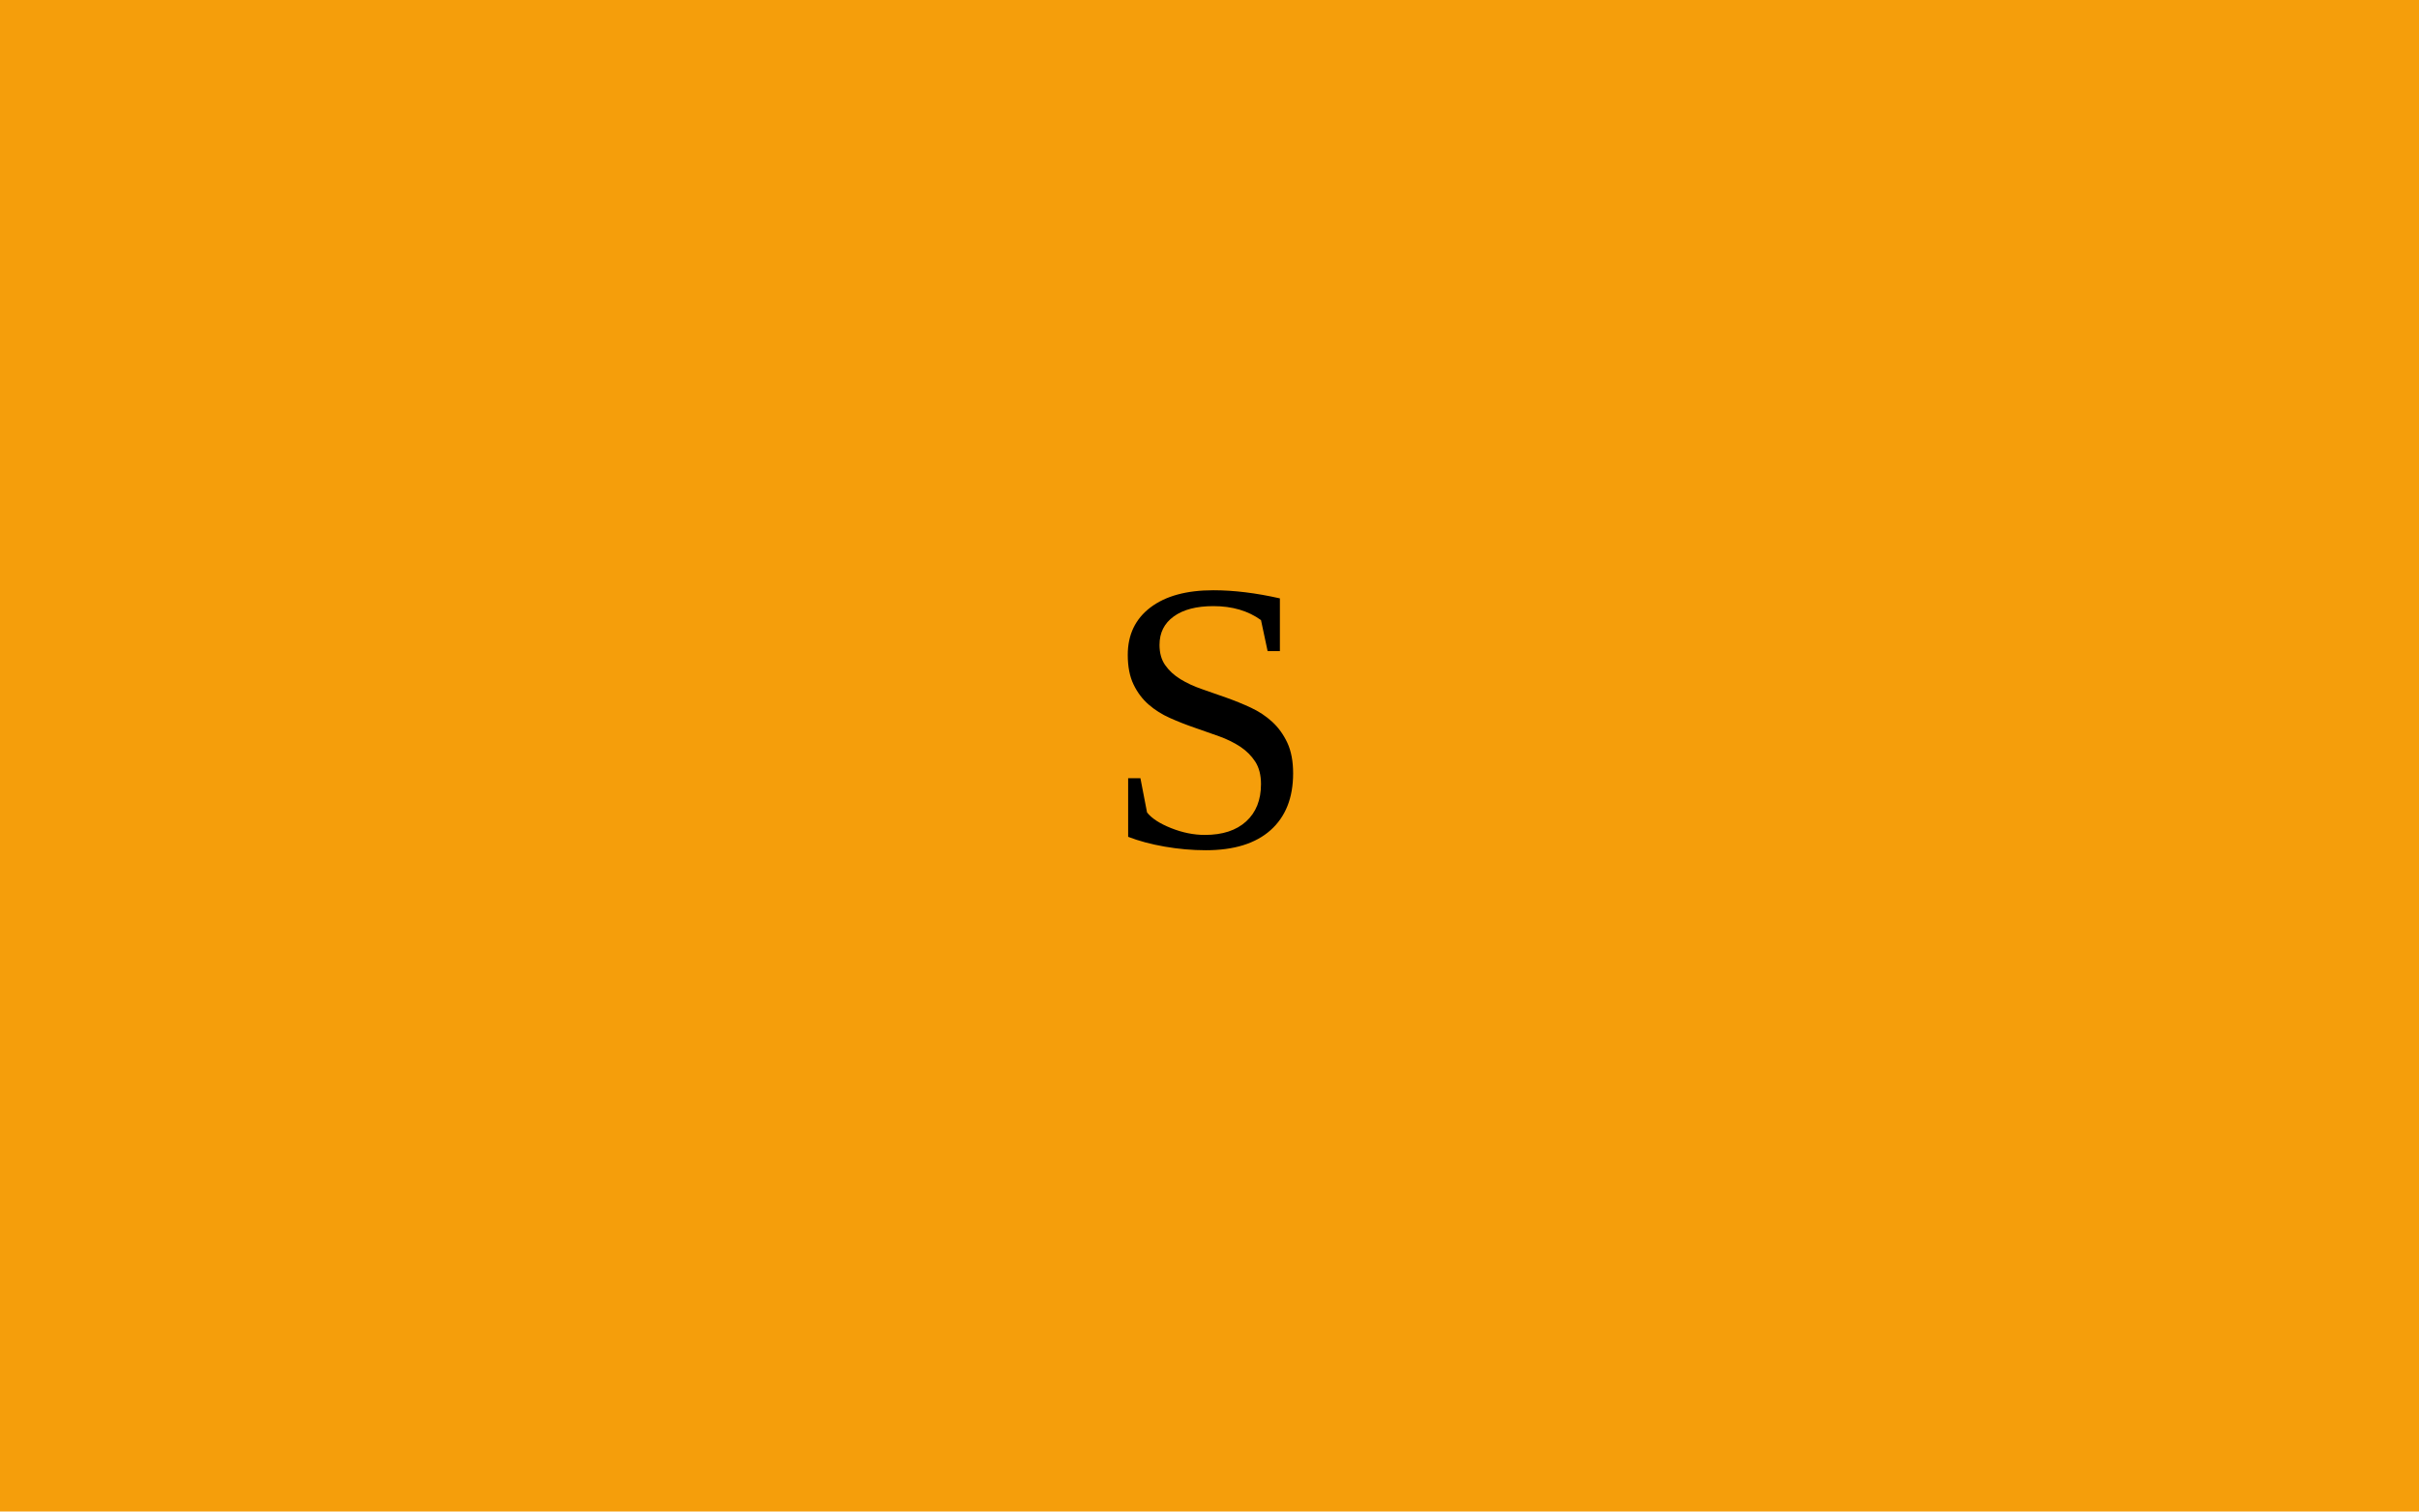
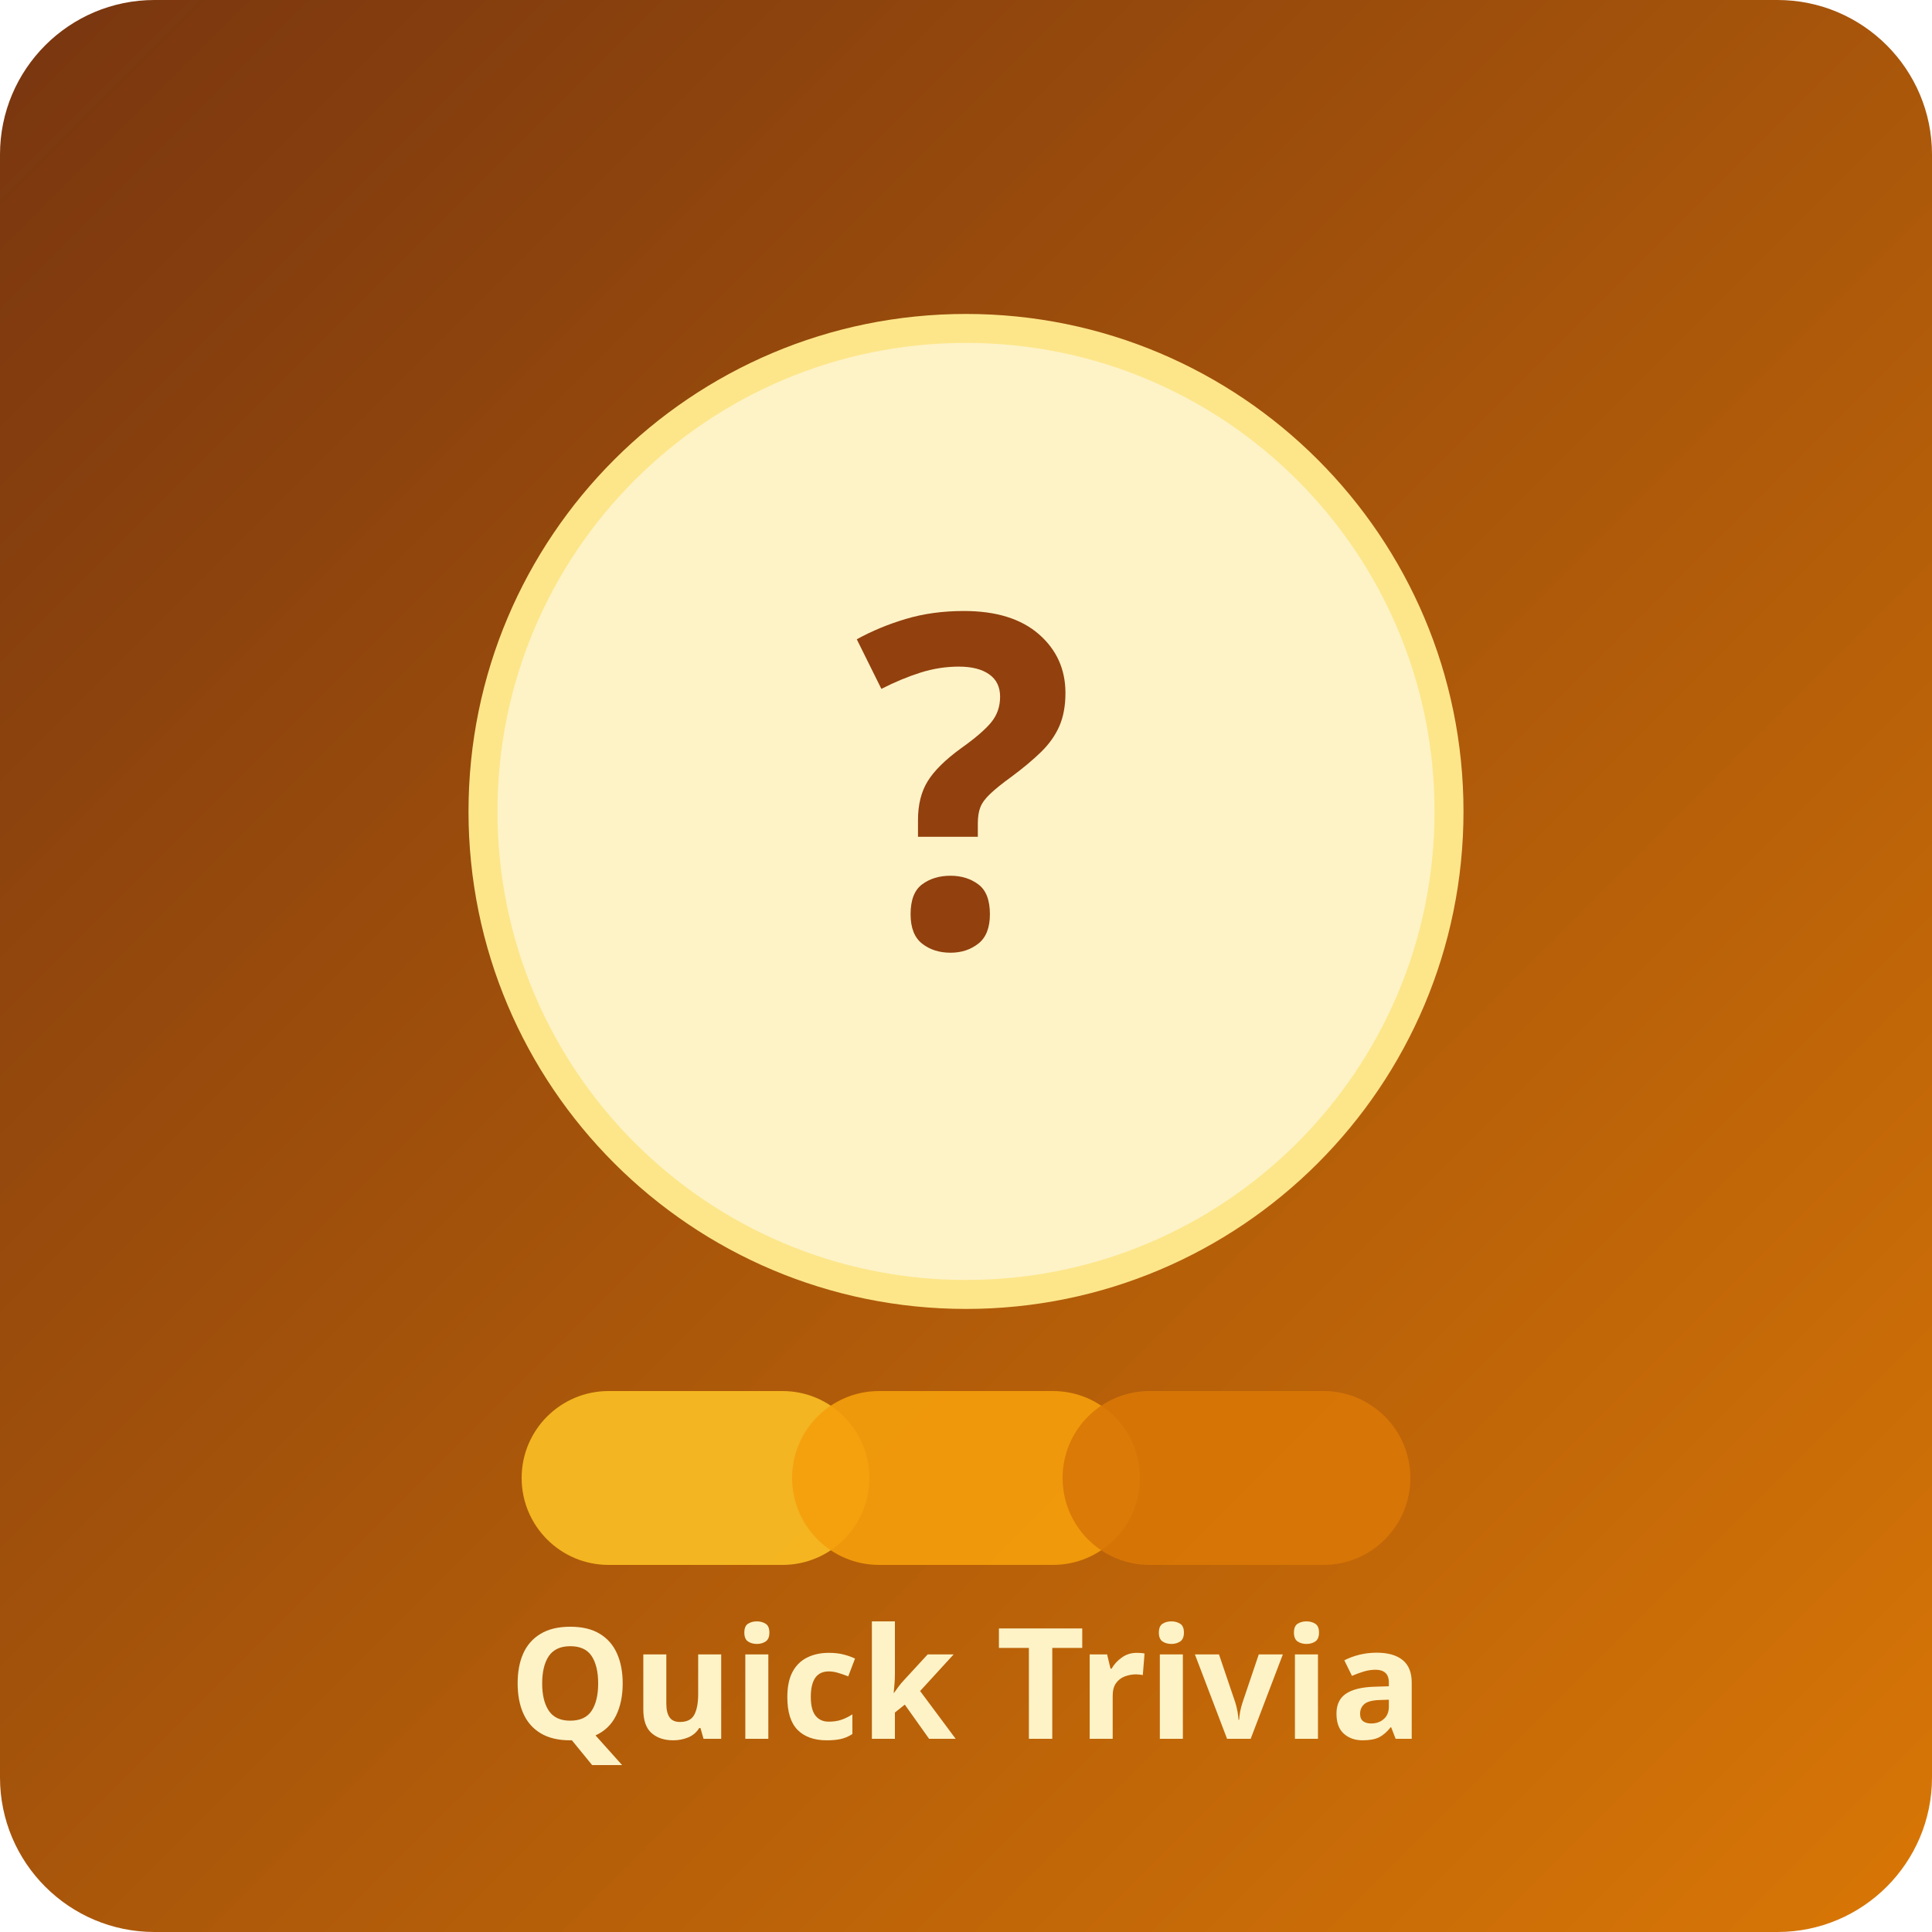
- <svg xmlns="http://www.w3.org/2000/svg" width="400" height="250" viewBox="0 0 400 250">
-   <rect fill="#f59e0b" width="400" height="250" />
-   <text x="200" y="140" text-anchor="middle" font-size="64">S</text>
+ <svg xmlns="http://www.w3.org/2000/svg" width="400" height="400" viewBox="0 0 400 400" role="img" aria-label="Quick Trivia">
+   <defs>
+     <linearGradient id="triviaThumbBg" x1="0%" y1="0%" x2="100%" y2="100%">
+       <stop offset="0%" style="stop-color:#78350f" />
+       <stop offset="100%" style="stop-color:#d97706" />
+     </linearGradient>
+   </defs>
+   <rect width="400" height="400" rx="32" fill="url(#triviaThumbBg)" />
+   <circle cx="200" cy="168" r="100" fill="#fef3c7" stroke="#fde68a" stroke-width="6" />
+   <text x="200" y="196" text-anchor="middle" fill="#92400e" font-family="system-ui,sans-serif" font-size="96" font-weight="800">?</text>
+   <rect x="108" y="288" width="72" height="36" rx="18" fill="#fbbf24" opacity="0.9" />
+   <rect x="164" y="288" width="72" height="36" rx="18" fill="#f59e0b" opacity="0.9" />
+   <rect x="220" y="288" width="72" height="36" rx="18" fill="#d97706" opacity="0.9" />
+   <text x="200" y="360" text-anchor="middle" fill="#fef3c7" font-family="system-ui,sans-serif" font-size="32" font-weight="700">Quick Trivia</text>
</svg>
